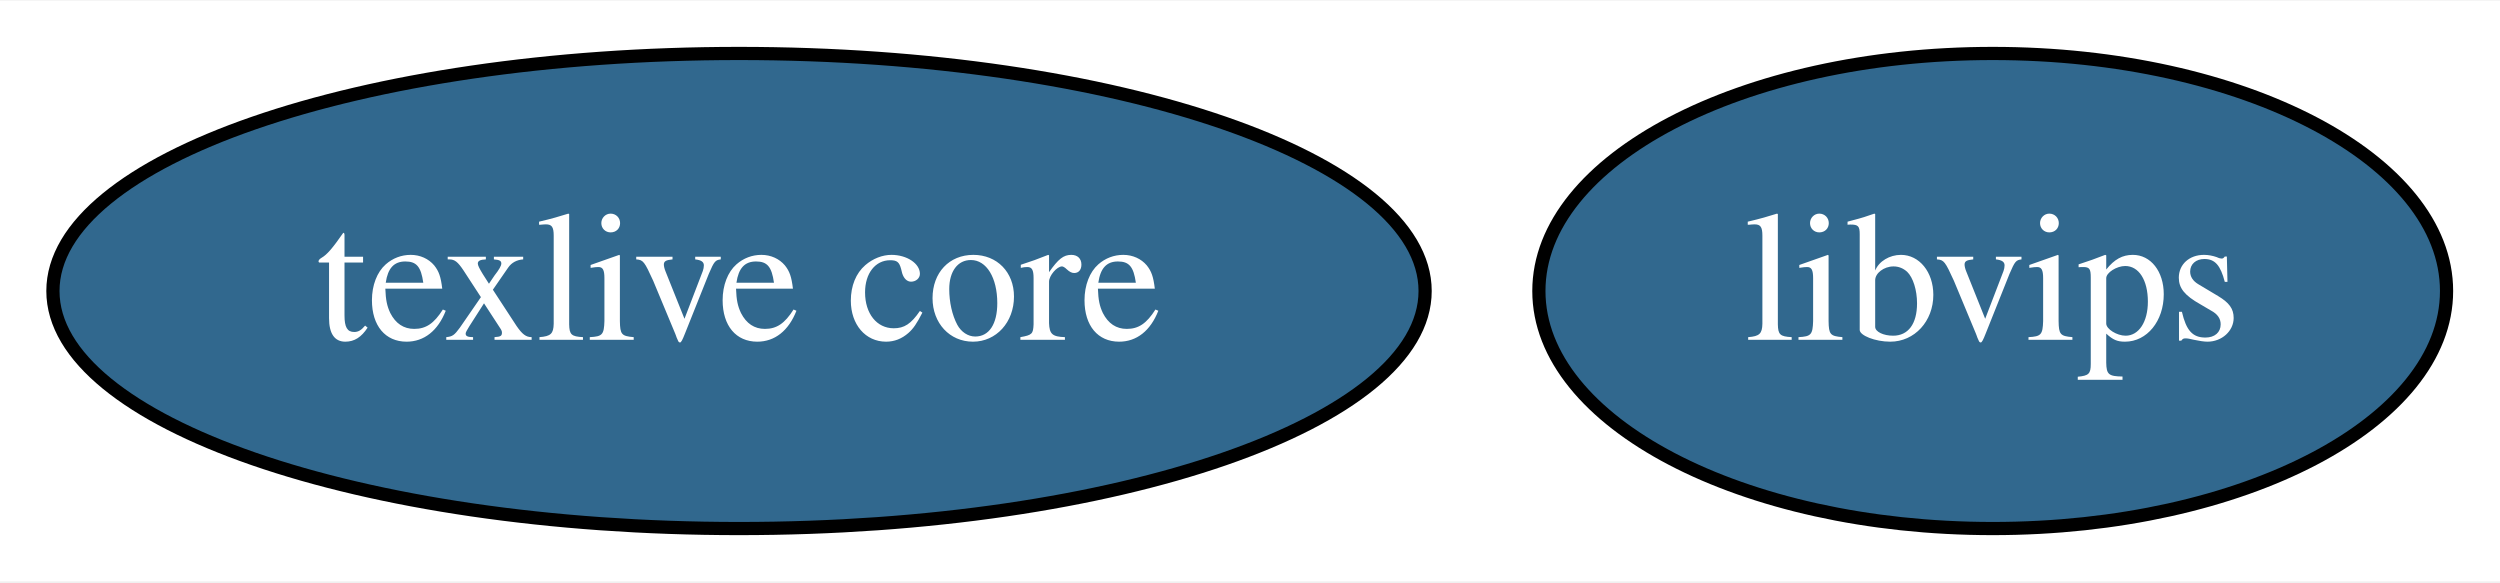
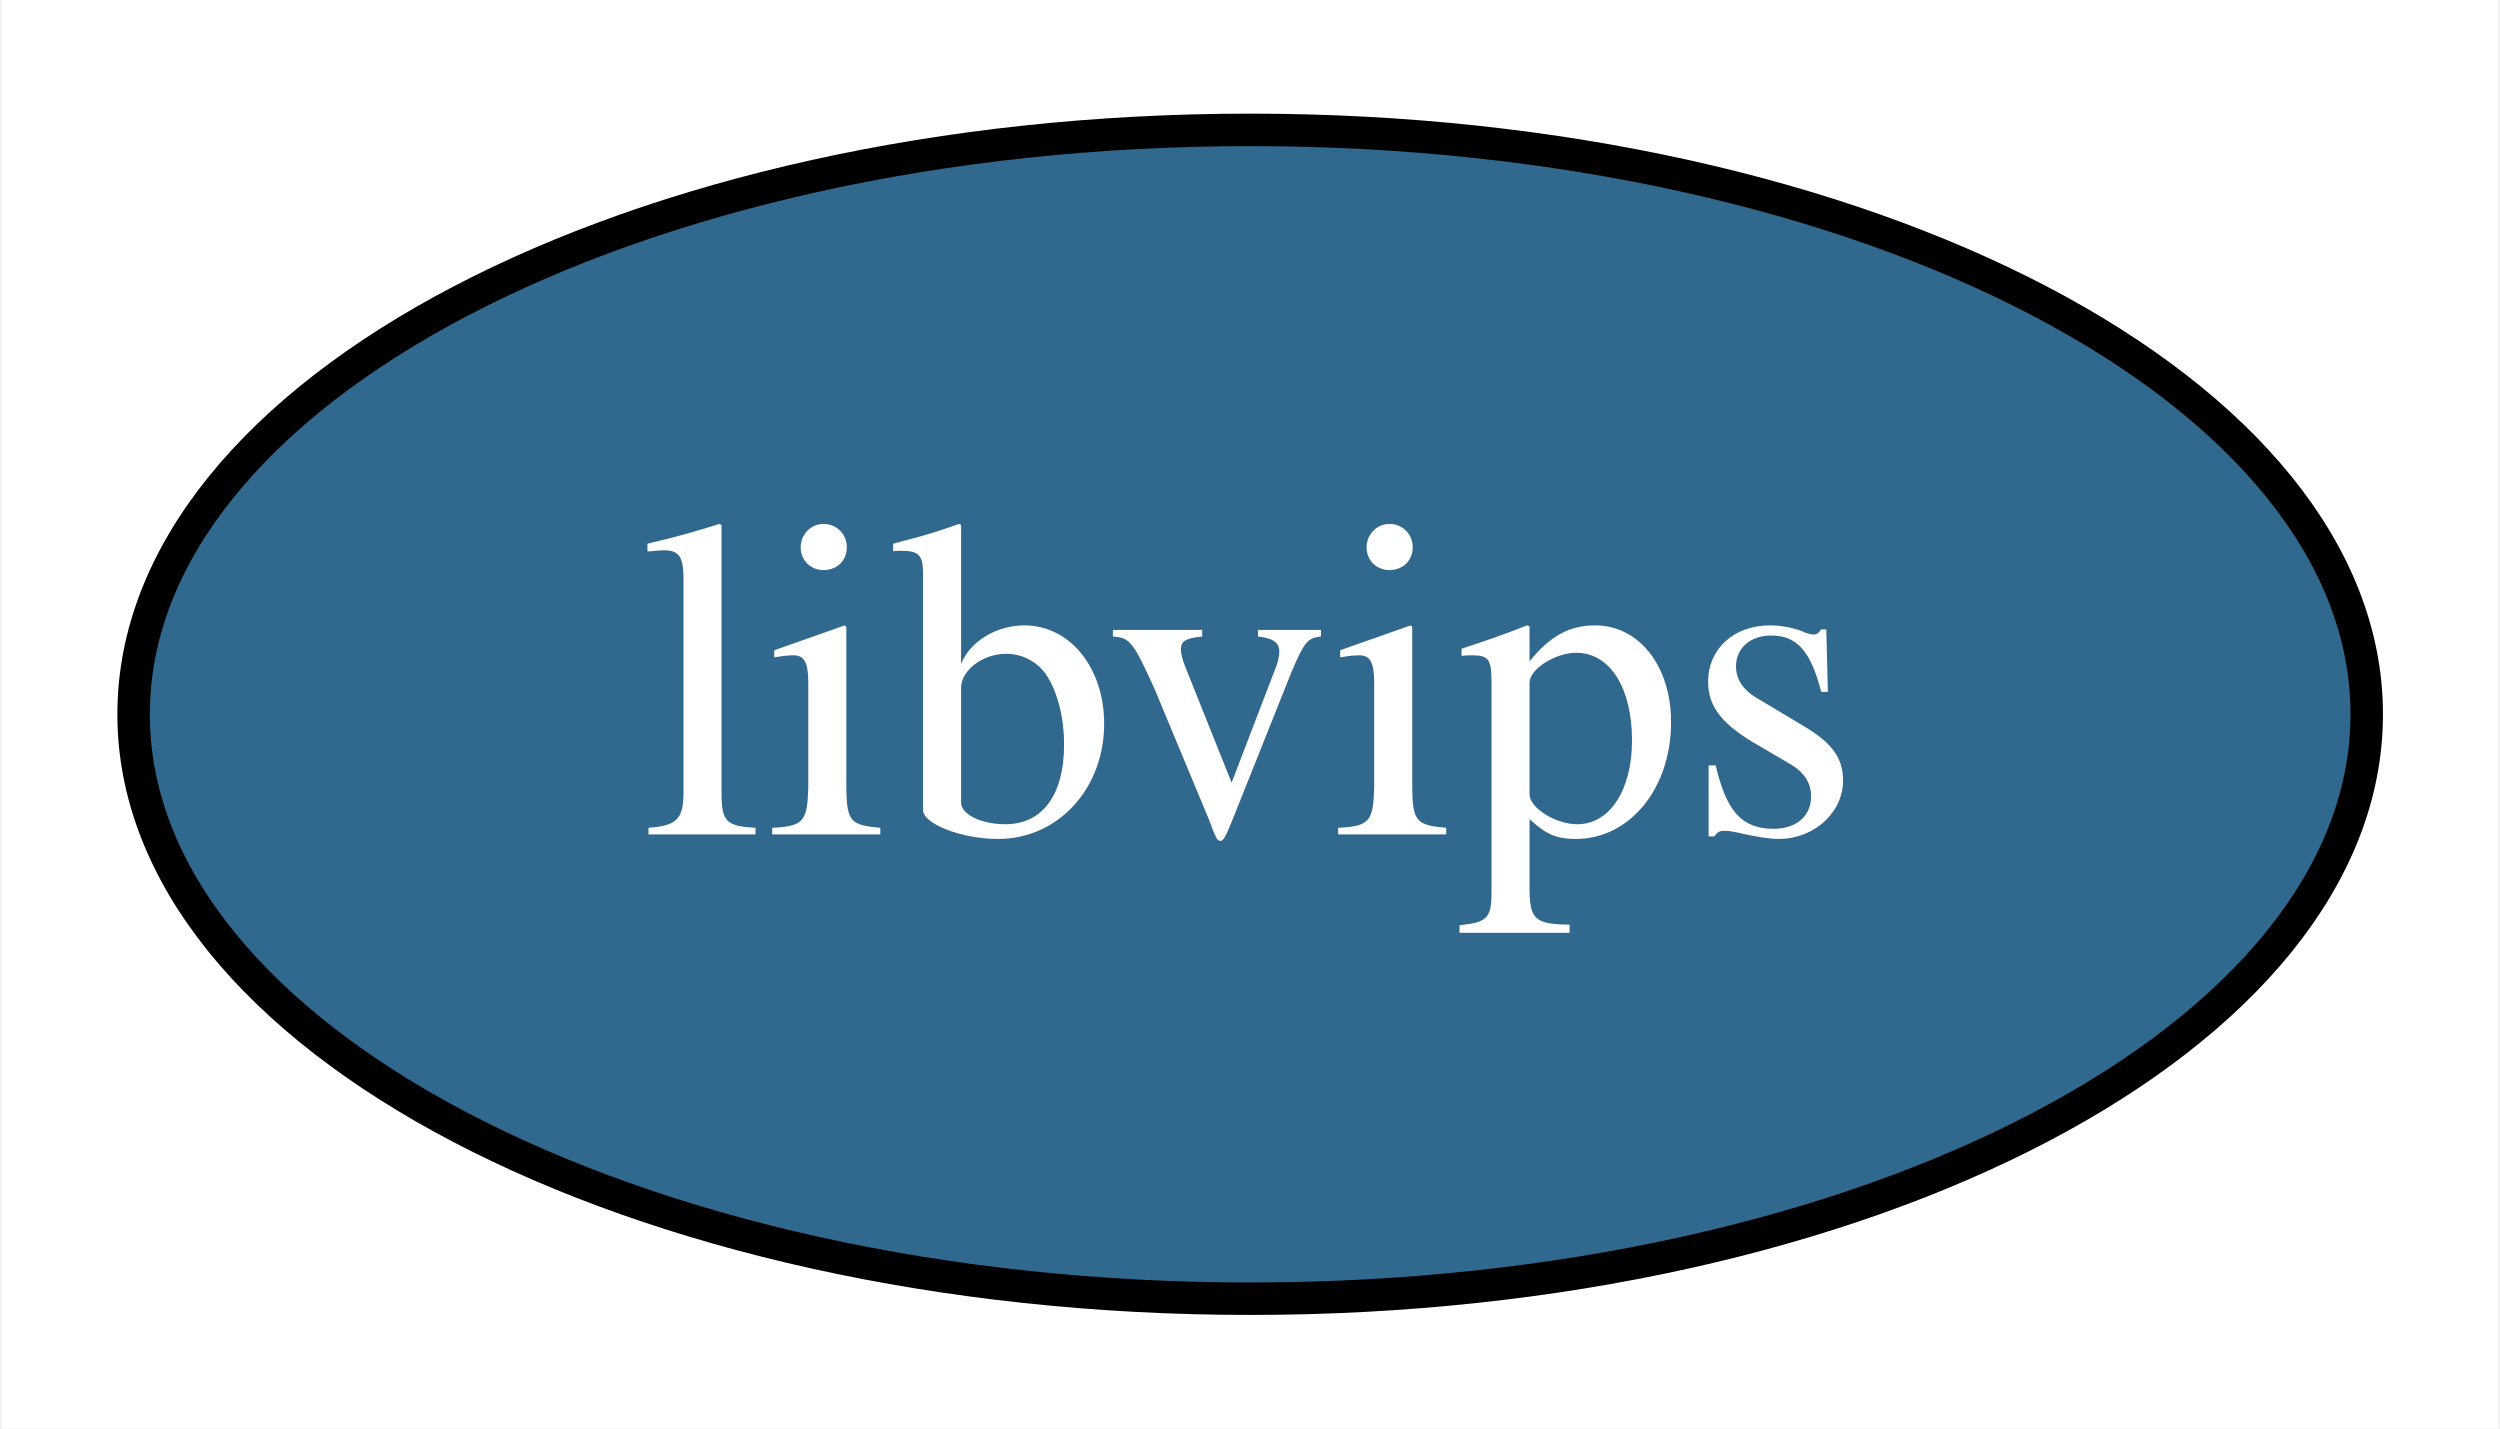
- <svg xmlns="http://www.w3.org/2000/svg" xmlns:xlink="http://www.w3.org/1999/xlink" width="189pt" height="44pt" viewBox="0.00 0.00 189.44 44.00">
+ <svg xmlns="http://www.w3.org/2000/svg" xmlns:xlink="http://www.w3.org/1999/xlink" width="77pt" height="44pt" viewBox="0.00 0.00 76.89 44.00">
  <g id="graph0" class="graph" transform="scale(1 1) rotate(0) translate(4 40)">
-     <polygon fill="white" stroke="transparent" points="-4,4 -4,-40 185.44,-40 185.44,4 -4,4" />
+     <polygon fill="white" stroke="transparent" points="-4,4 -4,-40 72.89,-40 72.89,4 -4,4" />
    <g id="node1" class="node">
      <g id="a_node1">
-         <a xlink:href="https://github.com/conda-forge/texlive-core-feedstock/pull/39" xlink:title="texlive core">
-           <ellipse fill="#31688e" stroke="black" cx="52" cy="-18" rx="51.99" ry="18" />
-           <text text-anchor="middle" x="52" y="-14.3" font-family="Times,serif" font-size="14.00" fill="white">texlive core</text>
-         </a>
-       </g>
-     </g>
-     <g id="node2" class="node">
-       <g id="a_node2">
        <a xlink:href="https://github.com/conda-forge/libvips-feedstock/pull/12" xlink:title="libvips">
-           <ellipse fill="#31688e" stroke="black" cx="147" cy="-18" rx="34.39" ry="18" />
-           <text text-anchor="middle" x="147" y="-14.3" font-family="Times,serif" font-size="14.00" fill="white">libvips</text>
+           <ellipse fill="#31688e" stroke="black" cx="34.45" cy="-18" rx="34.39" ry="18" />
+           <text text-anchor="middle" x="34.45" y="-14.3" font-family="Times,serif" font-size="14.00" fill="white">libvips</text>
        </a>
      </g>
    </g>
  </g>
</svg>
